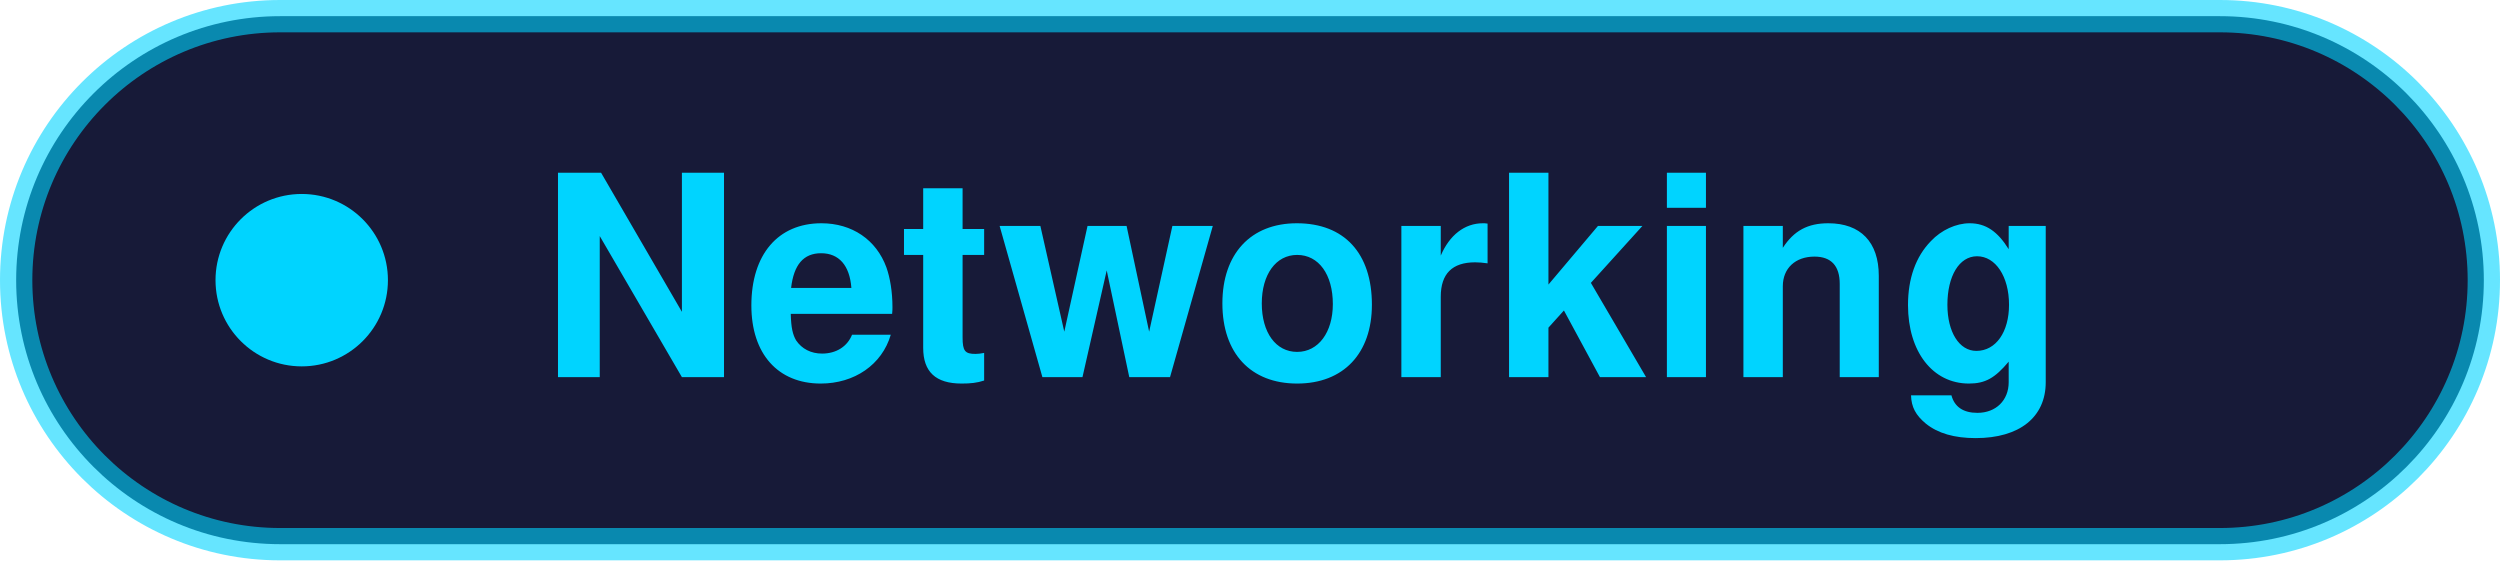
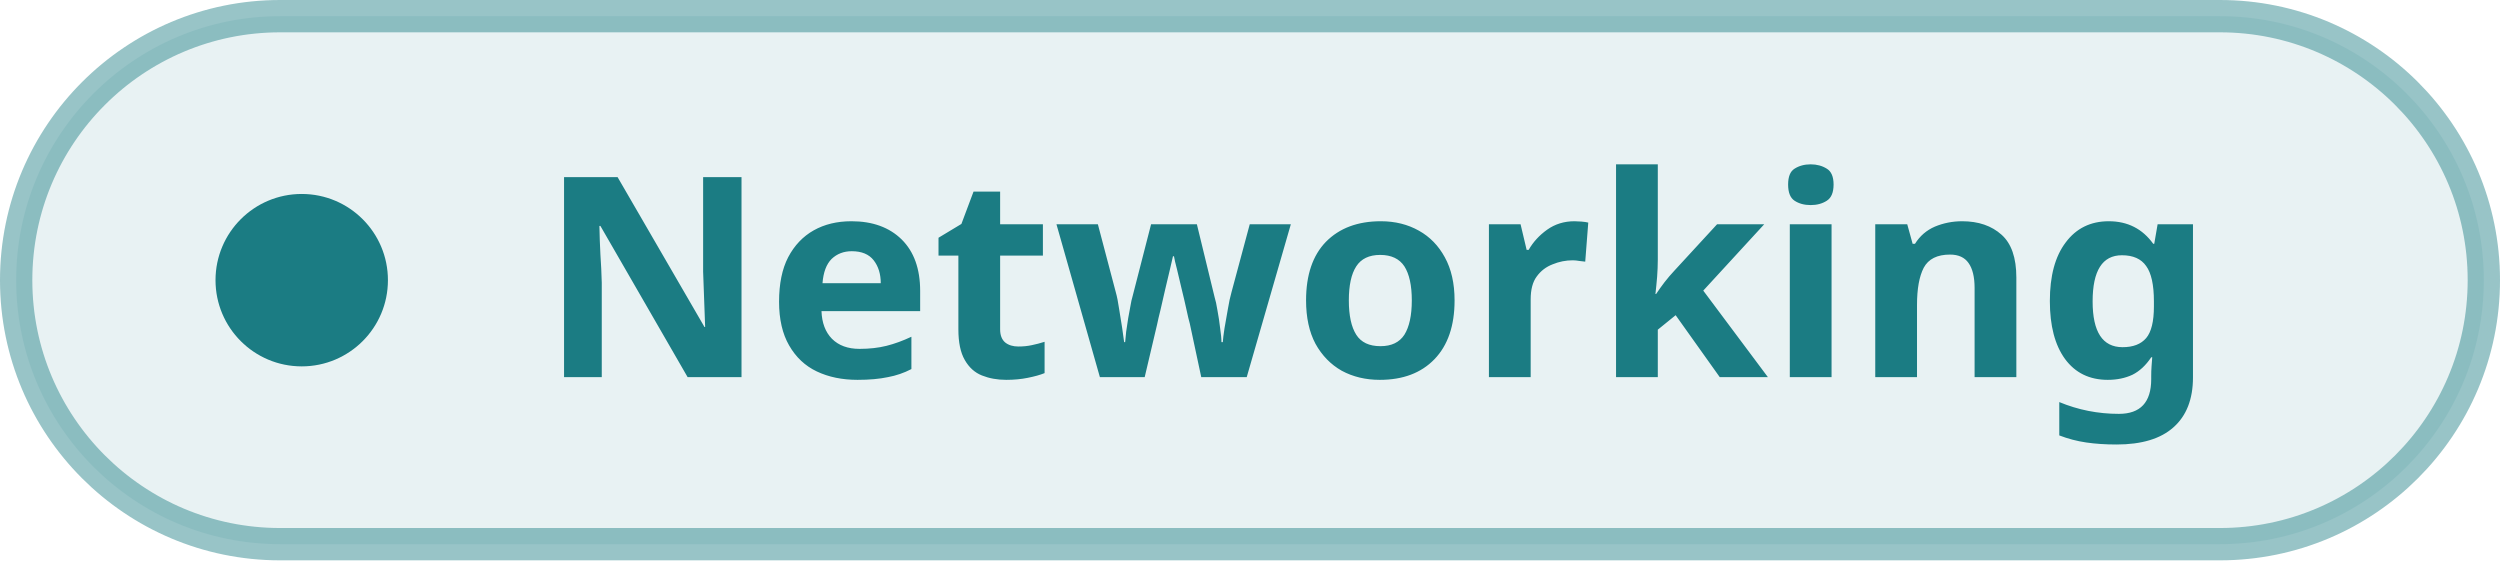
<svg xmlns="http://www.w3.org/2000/svg" width="116" height="26" viewBox="0 0 116 26" role="img" aria-label="Networking">
-   <rect x="0.75" y="0.75" width="114.5" height="24.5" rx="12.25" fill="#171a38" stroke="#00d4ff" stroke-opacity="0.6" stroke-width="1.5" />
-   <circle cx="14" cy="13" r="4" fill="#00d4ff" />
-   <text x="25" y="17.5" font-family="'Segoe UI', system-ui, -apple-system, Helvetica, Arial, sans-serif" font-size="13" font-weight="600" fill="#00d4ff">Networking</text>
+   <rect x="0.75" y="0.75" width="114.5" height="24.5" rx="12.25" fill="#e8f2f3" stroke="#1b7c83" stroke-opacity="0.45" stroke-width="1.5" />
+   <circle cx="14" cy="13" r="4" fill="#1b7c83" />
+   <text x="25" y="17.5" font-family="-apple-system, BlinkMacSystemFont, 'Segoe UI', 'Noto Sans', Helvetica, Arial, sans-serif" font-size="13" font-weight="600" fill="#1b7c83">Networking</text>
</svg>
